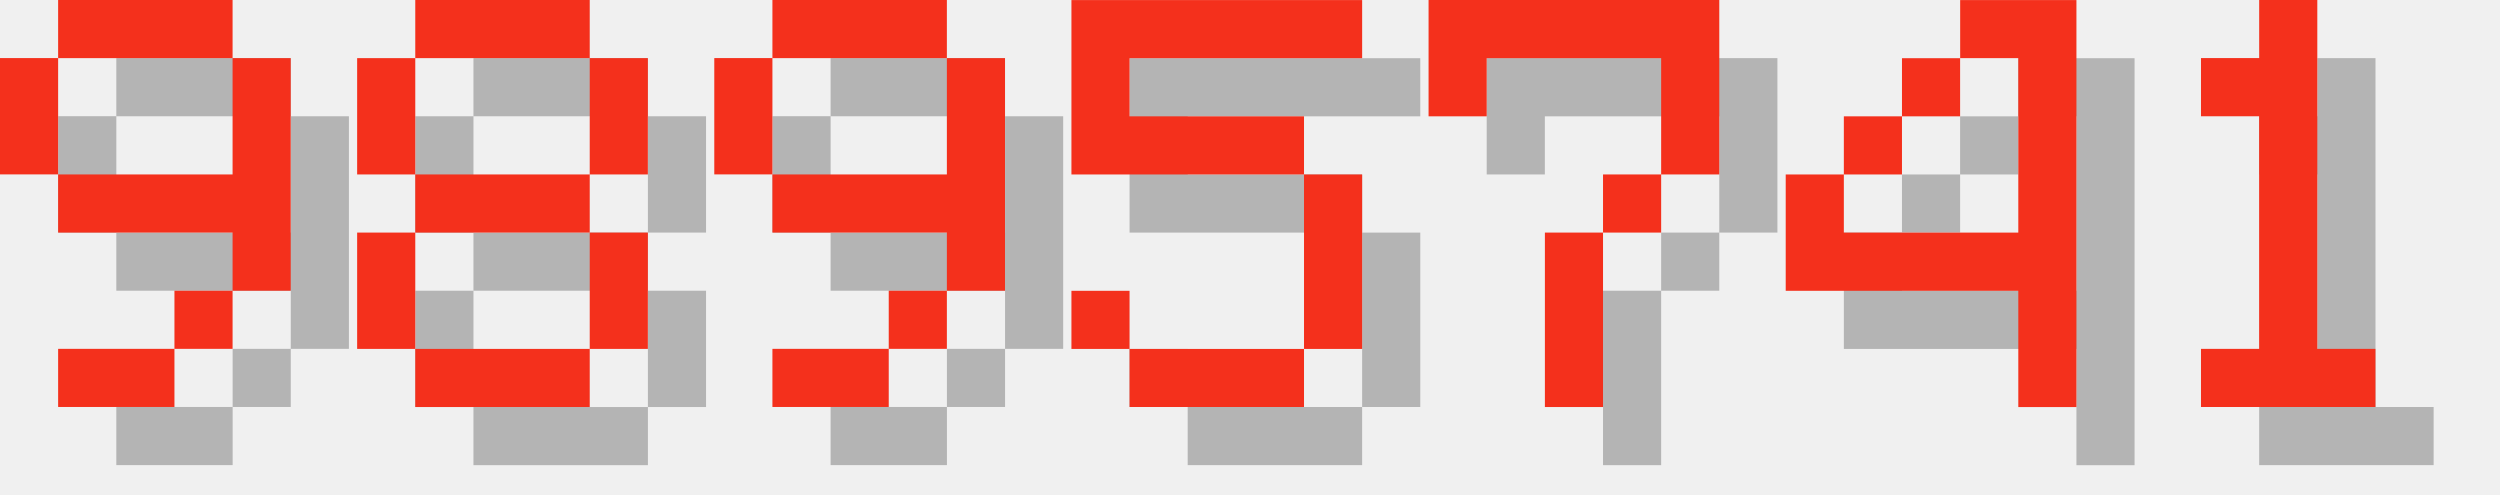
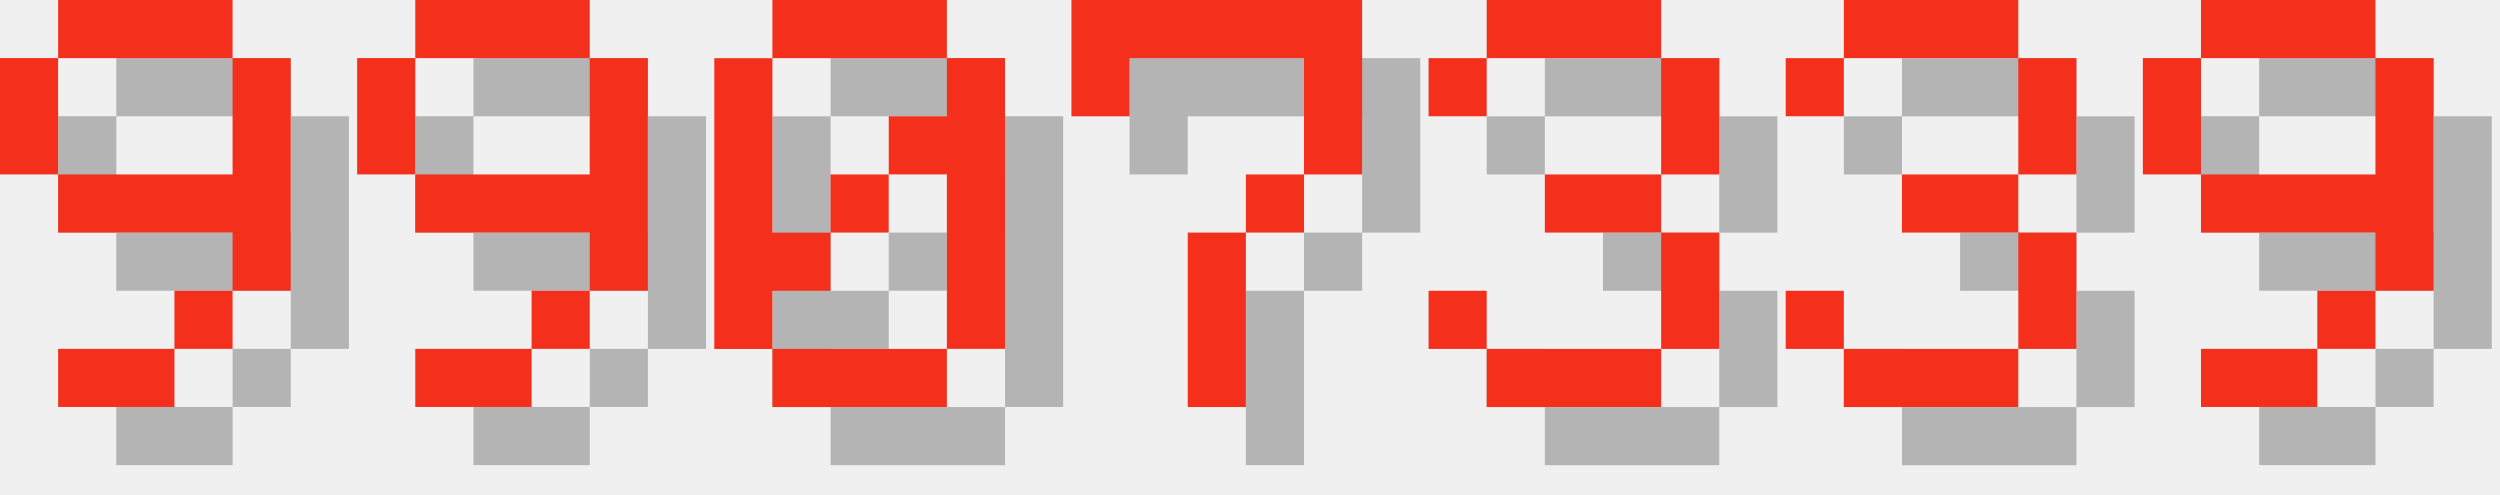
<svg xmlns="http://www.w3.org/2000/svg" version="1.1" width="182.0" height="36">
  <style>
        .text-foreground {
            fill: #F4301C;
        }
        .text-shadow {
            fill: #000000;
            fill-opacity: 0.25;
        }
    </style>
  <g class="digit" id="digit_9" transform="translate(0.0, 0), scale(4)">
    <path id="digit_9_shadow" class="text-shadow" d="m2.117 1.058v1.058h3.175v-1.058h-3.175zm3.175 1.058v2.117h-3.175v1.058h3.175v1.058h1.058v-4.233h-1.058zm0 4.233h-1.058v1.058h1.058v-1.058zm-1.058 1.058h-2.117v1.058h2.117v-1.058zm-2.117-3.175v-2.117h-1.058v2.117h1.058z" fill-opacity=".5" style="paint-order:stroke fill markers" />
    <path id="digit_9_fg" class="text-foreground" d="m1.058 0v1.058h3.175v-1.058h-3.175zm3.175 1.058v2.117h-3.175v1.058h3.175v1.058h1.058v-4.233h-1.058zm0 4.233h-1.058v1.058h1.058v-1.058zm-1.058 1.058h-2.117v1.058h2.117v-1.058zm-2.117-3.175v-2.117h-1.058v2.117h1.058z" fill="#fff" style="paint-order:stroke fill markers" />
  </g>
-   <g class="digit" id="digit_8" transform="translate(26.0, 0), scale(4)">
-     <path id="digit_8_shadow" class="text-shadow" d="m2.117 1.058v1.058h3.175v-1.058h-3.175zm3.175 1.058v2.117h1.058v-2.117h-1.058zm0 2.117h-3.175v1.058h3.175v-1.058zm0 1.058v2.117h1.058v-2.117h-1.058zm0 2.117h-3.175v1.058h3.175v-1.058zm-3.175 0v-2.117h-1.058v2.117h1.058zm0-3.175v-2.117h-1.058v2.117h1.058z" fill-opacity=".5" style="paint-order:stroke fill markers" />
-     <path id="digit_8_fg" class="text-foreground" d="m1.058 0v1.058h3.175v-1.058h-3.175zm3.175 1.058v2.117h1.058v-2.117h-1.058zm0 2.117h-3.175v1.058h3.175v-1.058zm0 1.058v2.117h1.058v-2.117h-1.058zm0 2.117h-3.175v1.058h3.175v-1.058zm-3.175 0v-2.117h-1.058v2.117h1.058zm0-3.175v-2.117h-1.058v2.117h1.058z" fill="#fff" style="paint-order:stroke fill markers" />
-   </g>
-   <g class="digit" id="digit_9" transform="translate(52.0, 0), scale(4)">
+   <g class="digit" id="digit_9" transform="translate(26.0, 0), scale(4)">
    <path id="digit_9_shadow" class="text-shadow" d="m2.117 1.058v1.058h3.175v-1.058h-3.175zm3.175 1.058v2.117h-3.175v1.058h3.175v1.058h1.058v-4.233h-1.058zm0 4.233h-1.058v1.058h1.058v-1.058zm-1.058 1.058h-2.117v1.058h2.117v-1.058zm-2.117-3.175v-2.117h-1.058v2.117h1.058z" fill-opacity=".5" style="paint-order:stroke fill markers" />
    <path id="digit_9_fg" class="text-foreground" d="m1.058 0v1.058h3.175v-1.058h-3.175zm3.175 1.058v2.117h-3.175v1.058h3.175v1.058h1.058v-4.233h-1.058zm0 4.233h-1.058v1.058h1.058v-1.058zm-1.058 1.058h-2.117v1.058h2.117v-1.058zm-2.117-3.175v-2.117h-1.058v2.117h1.058z" fill="#fff" style="paint-order:stroke fill markers" />
  </g>
-   <g class="digit" id="digit_5" transform="translate(78.0, 0), scale(4)">
-     <path id="digit_5_shadow" class="text-shadow" d="m1.058 1.058v3.175h4.233v3.175h-3.175v-1.058h-1.058v1.058h1.058v1.058h3.175v-1.058h1.058v-3.175h-1.058v-1.058h-3.175v-1.058h4.233v-1.058h-5.292z" fill-opacity=".5" style="paint-order:stroke fill markers" />
-     <path id="digit_5_fg" class="text-foreground" d="m0 0v3.175h4.233v3.175h-3.175v-1.058h-1.058v1.058h1.058v1.058h3.175v-1.058h1.058v-3.175h-1.058v-1.058h-3.175v-1.058h4.233v-1.058h-5.292z" fill="#fff" style="paint-order:stroke fill markers" />
+   <g class="digit" id="digit_0" transform="translate(52.0, 0), scale(4)">
+     <path id="digit_0_shadow" class="text-shadow" d="m2.117 1.058v1.058h3.175v-1.058h-3.175zm3.175 1.058v1.058h-1.058v1.058h1.058v3.175h1.058v-5.292h-1.058zm0 5.292h-3.175v1.058h3.175v-1.058zm-3.175 0v-1.058h1.058v-1.058h-1.058v-3.175h-1.058v5.292h1.058zm1.058-2.117h1.058v-1.058h-1.058v1.058z" fill-opacity=".5" style="paint-order:stroke fill markers" />
+     <path id="digit_0_fg" class="text-foreground" d="m1.058 0v1.058h3.175v-1.058h-3.175zm3.175 1.058v1.058h-1.058v1.058h1.058v3.175h1.058v-5.292h-1.058zm0 5.292h-3.175v1.058h3.175v-1.058zm-3.175 0v-1.058h1.058v-1.058h-1.058v-3.175h-1.058v5.292h1.058zm1.058-2.117h1.058v-1.058h-1.058v1.058z" fill="#fff" style="paint-order:stroke fill markers" />
  </g>
-   <g class="digit" id="digit_7" transform="translate(104.0, 0), scale(4)">
+   <g class="digit" id="digit_7" transform="translate(78.0, 0), scale(4)">
    <path id="digit_7_shadow" class="text-shadow" d="m1.058 1.058 2e-6 2.117h1.058v-1.058h3.175v1.058l2e-7 1.058h-1.058v1.058h-1.058l4e-7 3.175 1.058 1e-7v-3.175h1.058v-1.058h1.058l5e-7 -1.058v-2.117z" fill-opacity=".5" style="paint-order:stroke fill markers" />
    <path id="digit_7_fg" class="text-foreground" d="m0 0 2e-6 2.117h1.058v-1.058h3.175v1.058l2e-7 1.058h-1.058v1.058h-1.058l4e-7 3.175 1.058 1e-7v-3.175h1.058v-1.058h1.058l5e-7 -1.058v-2.117z" fill="#fff" style="paint-order:stroke fill markers" />
  </g>
-   <g class="digit" id="digit_4" transform="translate(130.0, 0), scale(4)">
-     <path id="digit_4_shadow" class="text-shadow" d="m4.233 1.058v1.058h1.058v3.175h-3.175v-1.058h-1.058v2.117h4.233v2.117h1.058v-7.408h-2.117zm-2.117 3.175h1.058v-1.058h-1.058v1.058zm1.058-1.058h1.058v-1.058h-1.058v1.058z" fill-opacity=".5" style="paint-order:stroke fill markers" />
-     <path id="digit_4_fg" class="text-foreground" d="m3.175 0v1.058h1.058v3.175h-3.175v-1.058h-1.058v2.117h4.233v2.117h1.058v-7.408h-2.117zm-2.117 3.175h1.058v-1.058h-1.058v1.058zm1.058-1.058h1.058v-1.058h-1.058v1.058z" fill="#fff" style="paint-order:stroke fill markers" />
+   <g class="digit" id="digit_3" transform="translate(104.0, 0), scale(4)">
+     <path id="digit_3_shadow" class="text-shadow" d="m1.058 2.117v1.058h1.058v-1.058h3.175v2.117h-2.117v1.058h2.117v2.117h-3.175v-1.058h-1.058v1.058h1.058v1.058h3.175v-1.058h1.058v-2.117h-1.058v-1.058h1.058v-2.117h-1.058v-1.058h-3.175v1.058h-1.058z" fill-opacity=".5" style="paint-order:stroke fill markers" />
+     <path id="digit_3_fg" class="text-foreground" d="m0 1.058v1.058h1.058v-1.058h3.175v2.117h-2.117v1.058h2.117v2.117h-3.175v-1.058h-1.058v1.058h1.058v1.058h3.175v-1.058h1.058v-2.117h-1.058v-1.058h1.058v-2.117h-1.058v-1.058h-3.175v1.058h-1.058z" fill="#fff" style="paint-order:stroke fill markers" />
  </g>
-   <g class="digit" id="digit_1" transform="translate(156.0, 0), scale(4)">
-     <path id="digit_1_shadow" class="text-shadow" d="m2.117 2.117v1.058h1.058v4.233h-1.058v1.058h3.175v-1.058h-1.058v-6.35h-1.058v1.058h-1.058z" fill-opacity=".5" style="paint-order:stroke fill markers" />
-     <path id="digit_1_fg" class="text-foreground" d="m1.058 1.058v1.058h1.058v4.233h-1.058v1.058h3.175v-1.058h-1.058v-6.35h-1.058v1.058h-1.058z" fill="#fff" style="paint-order:stroke fill markers" />
+   <g class="digit" id="digit_3" transform="translate(130.0, 0), scale(4)">
+     <path id="digit_3_shadow" class="text-shadow" d="m1.058 2.117v1.058h1.058v-1.058h3.175v2.117h-2.117v1.058h2.117v2.117h-3.175v-1.058h-1.058v1.058h1.058v1.058h3.175v-1.058h1.058v-2.117h-1.058v-1.058h1.058v-2.117h-1.058v-1.058h-3.175v1.058h-1.058z" fill-opacity=".5" style="paint-order:stroke fill markers" />
+     <path id="digit_3_fg" class="text-foreground" d="m0 1.058v1.058h1.058v-1.058h3.175v2.117h-2.117v1.058h2.117v2.117h-3.175v-1.058h-1.058v1.058h1.058v1.058h3.175v-1.058h1.058v-2.117h-1.058v-1.058h1.058v-2.117h-1.058v-1.058h-3.175v1.058h-1.058z" fill="#fff" style="paint-order:stroke fill markers" />
+   </g>
+   <g class="digit" id="digit_9" transform="translate(156.0, 0), scale(4)">
+     <path id="digit_9_shadow" class="text-shadow" d="m2.117 1.058v1.058h3.175v-1.058h-3.175zm3.175 1.058v2.117h-3.175v1.058h3.175v1.058h1.058v-4.233h-1.058zm0 4.233h-1.058v1.058h1.058v-1.058zm-1.058 1.058h-2.117v1.058h2.117v-1.058zm-2.117-3.175v-2.117h-1.058v2.117h1.058z" fill-opacity=".5" style="paint-order:stroke fill markers" />
+     <path id="digit_9_fg" class="text-foreground" d="m1.058 0v1.058h3.175v-1.058h-3.175zm3.175 1.058v2.117h-3.175v1.058h3.175v1.058h1.058v-4.233h-1.058zm0 4.233h-1.058v1.058h1.058v-1.058zm-1.058 1.058h-2.117v1.058h2.117v-1.058zm-2.117-3.175v-2.117h-1.058v2.117h1.058z" fill="#fff" style="paint-order:stroke fill markers" />
  </g>
</svg>
